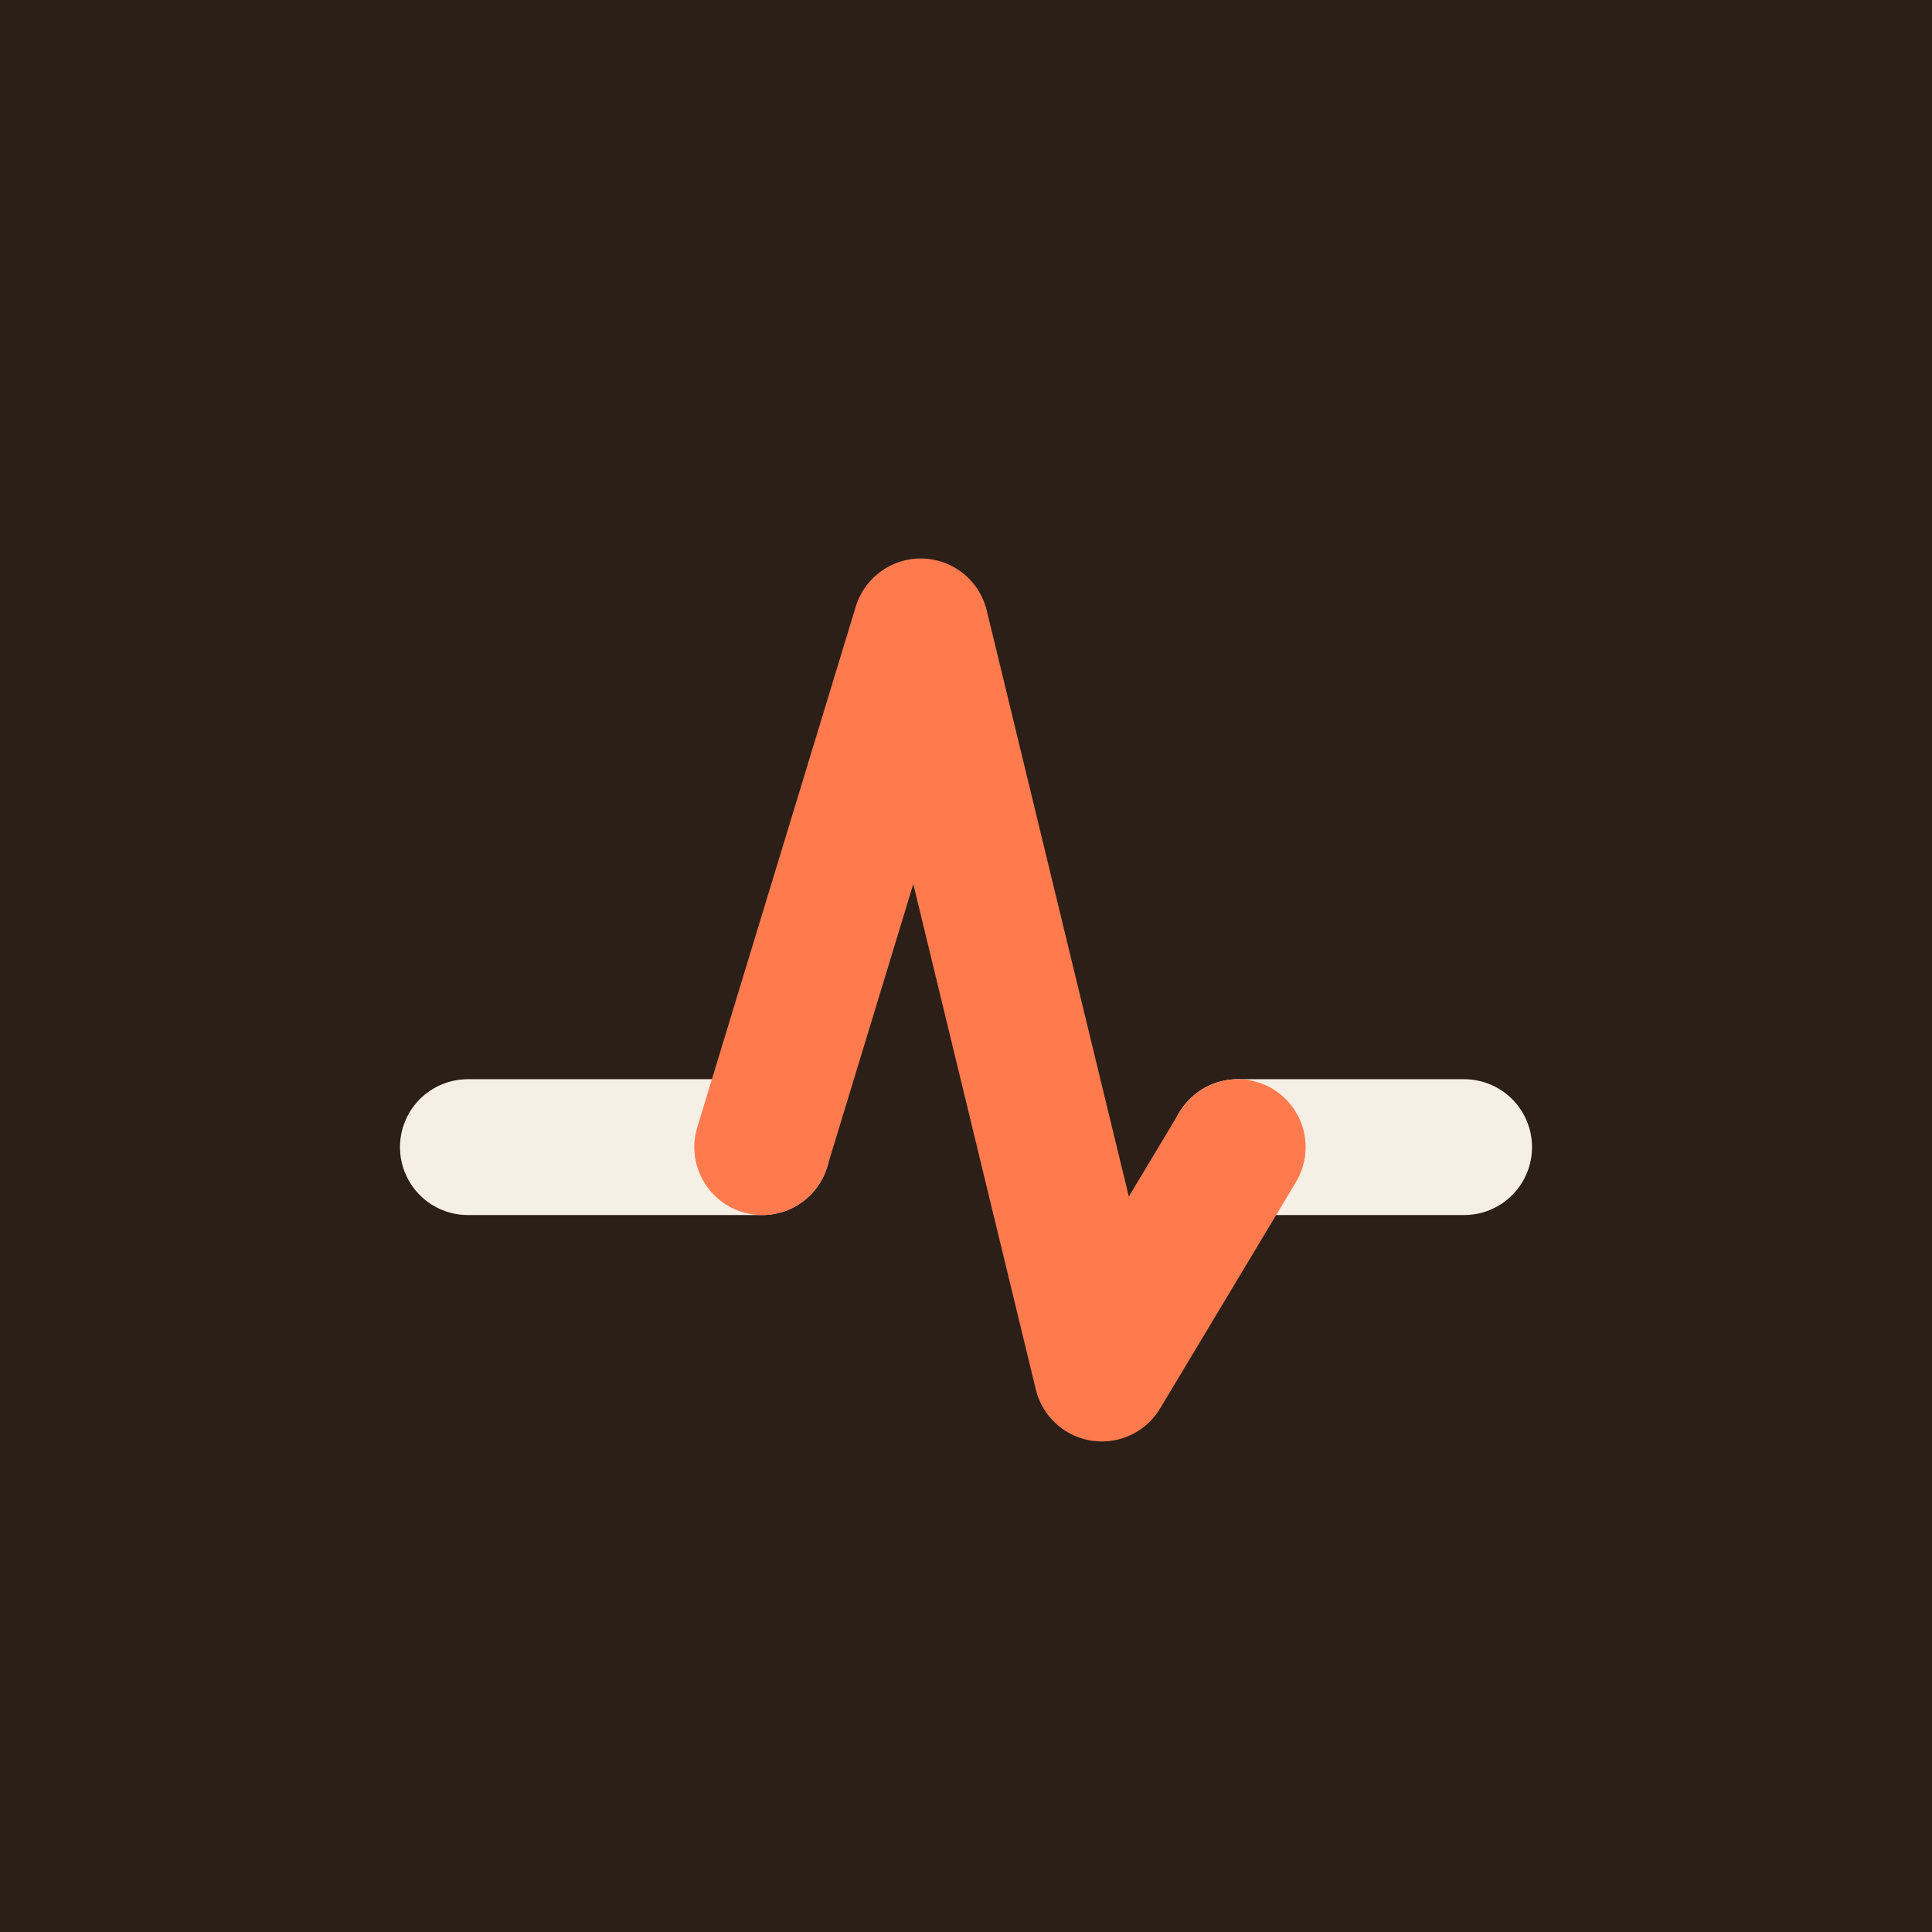
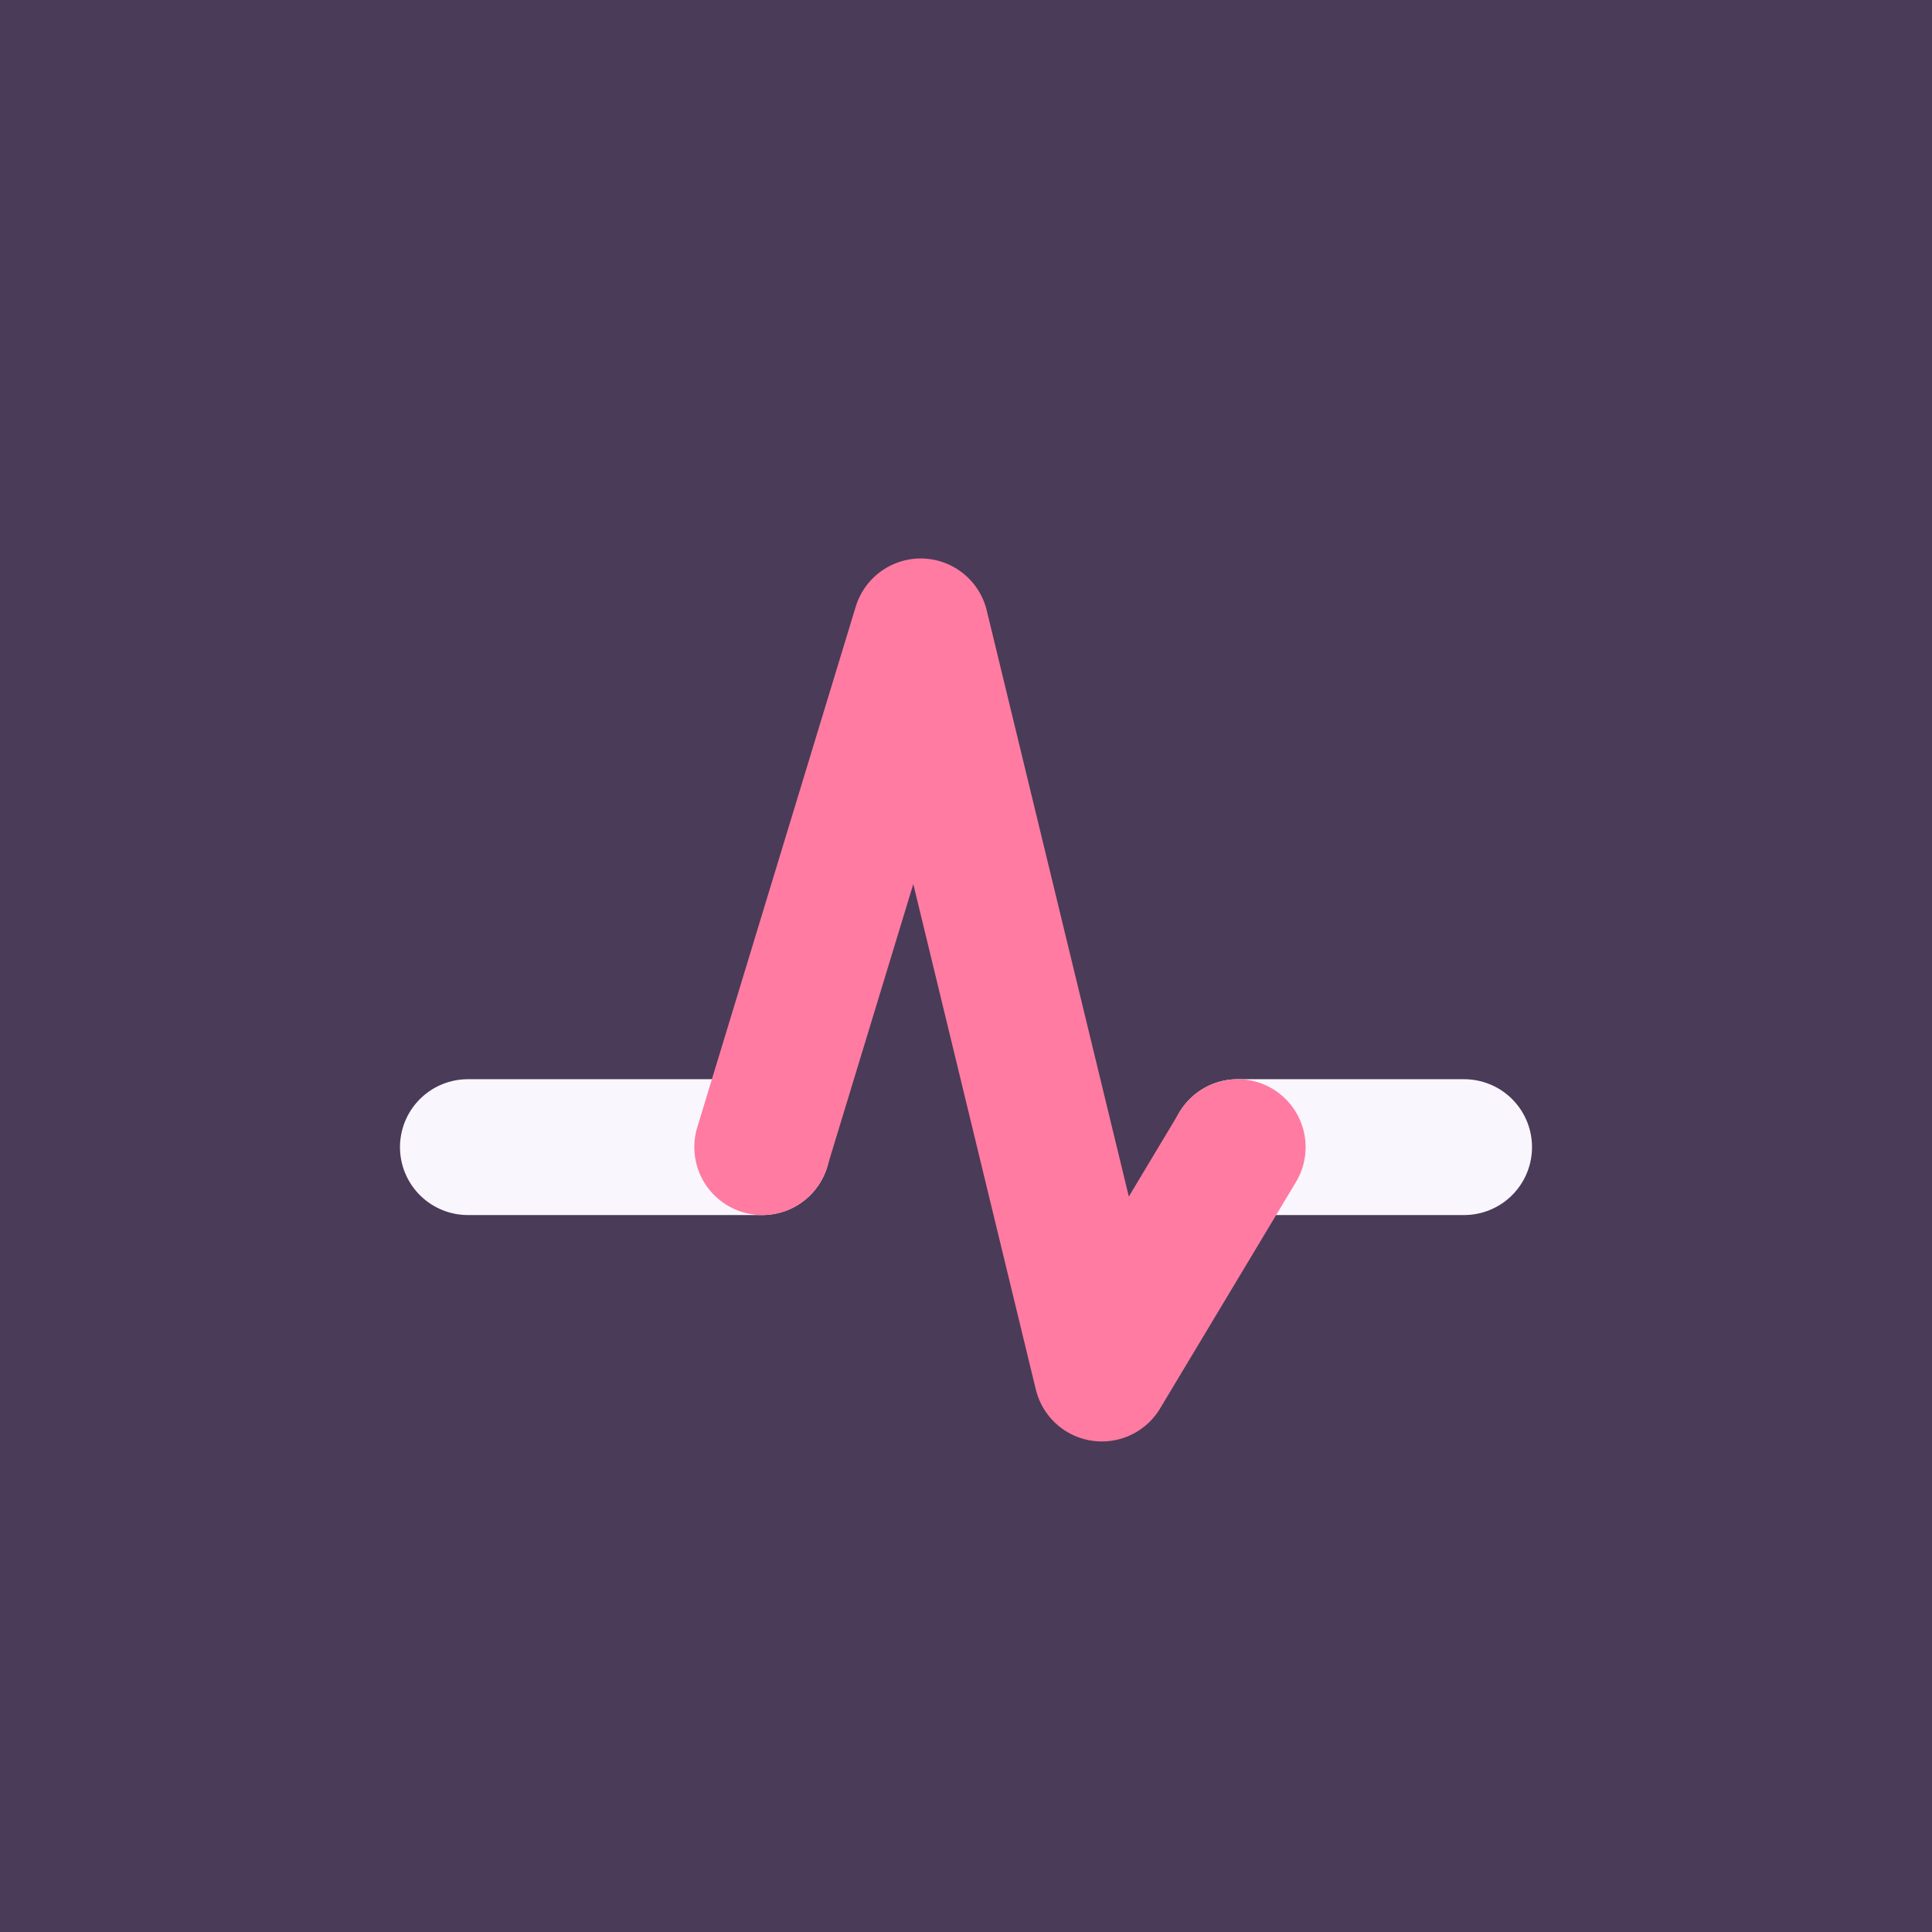
<svg xmlns="http://www.w3.org/2000/svg" viewBox="0 0 512 512">
-   <rect width="512" height="512" fill="#2b1f18" />
-   <path d="M124 304 L202 304" stroke="#f6efe6" stroke-width="36" stroke-linecap="round" fill="none" />
-   <path d="M328 304 L388 304" stroke="#f6efe6" stroke-width="36" stroke-linecap="round" fill="none" />
-   <path d="M202 304 L244 166 L292 364 L328 304" stroke="#ff7a4d" stroke-width="36" stroke-linecap="round" stroke-linejoin="round" fill="none" />
+   <rect width="512" height="512" fill="#4a3b58" />
+   <path d="M124 304 L202 304" stroke="#faf6fd" stroke-width="36" stroke-linecap="round" fill="none" />
+   <path d="M328 304 L388 304" stroke="#faf6fd" stroke-width="36" stroke-linecap="round" fill="none" />
+   <path d="M202 304 L244 166 L292 364 L328 304" stroke="#ff7ba1" stroke-width="36" stroke-linecap="round" stroke-linejoin="round" fill="none" />
</svg>
